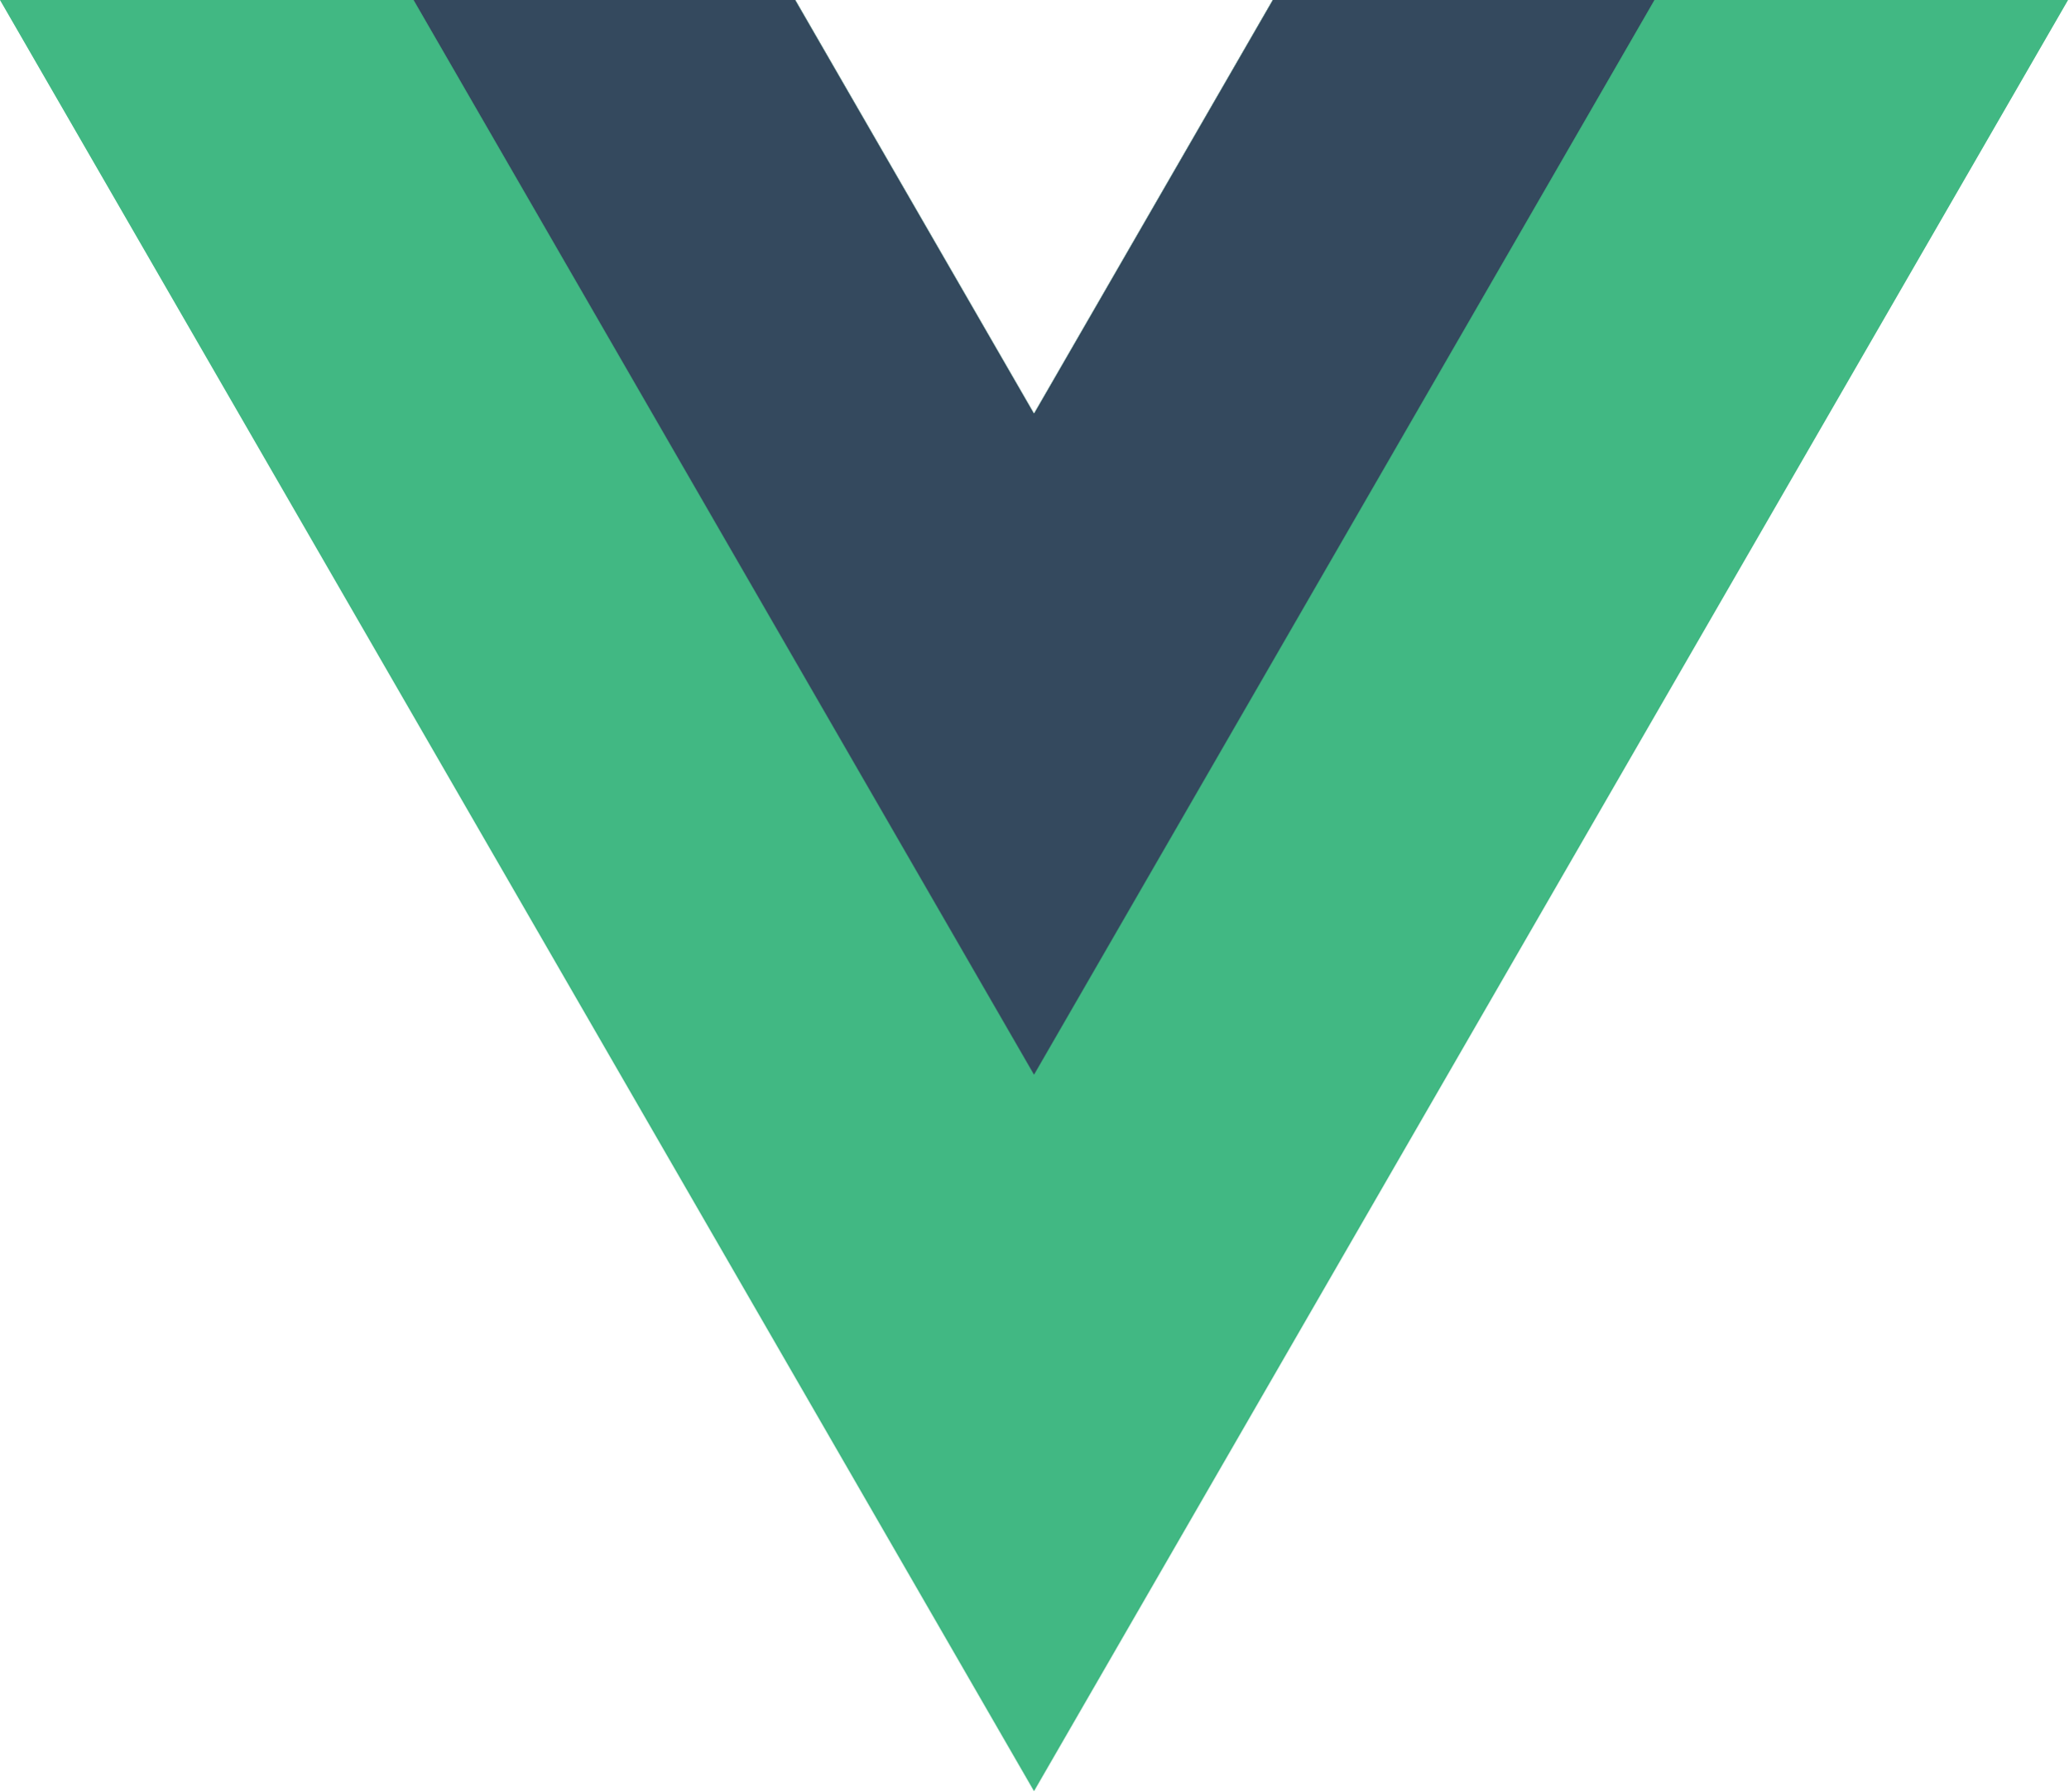
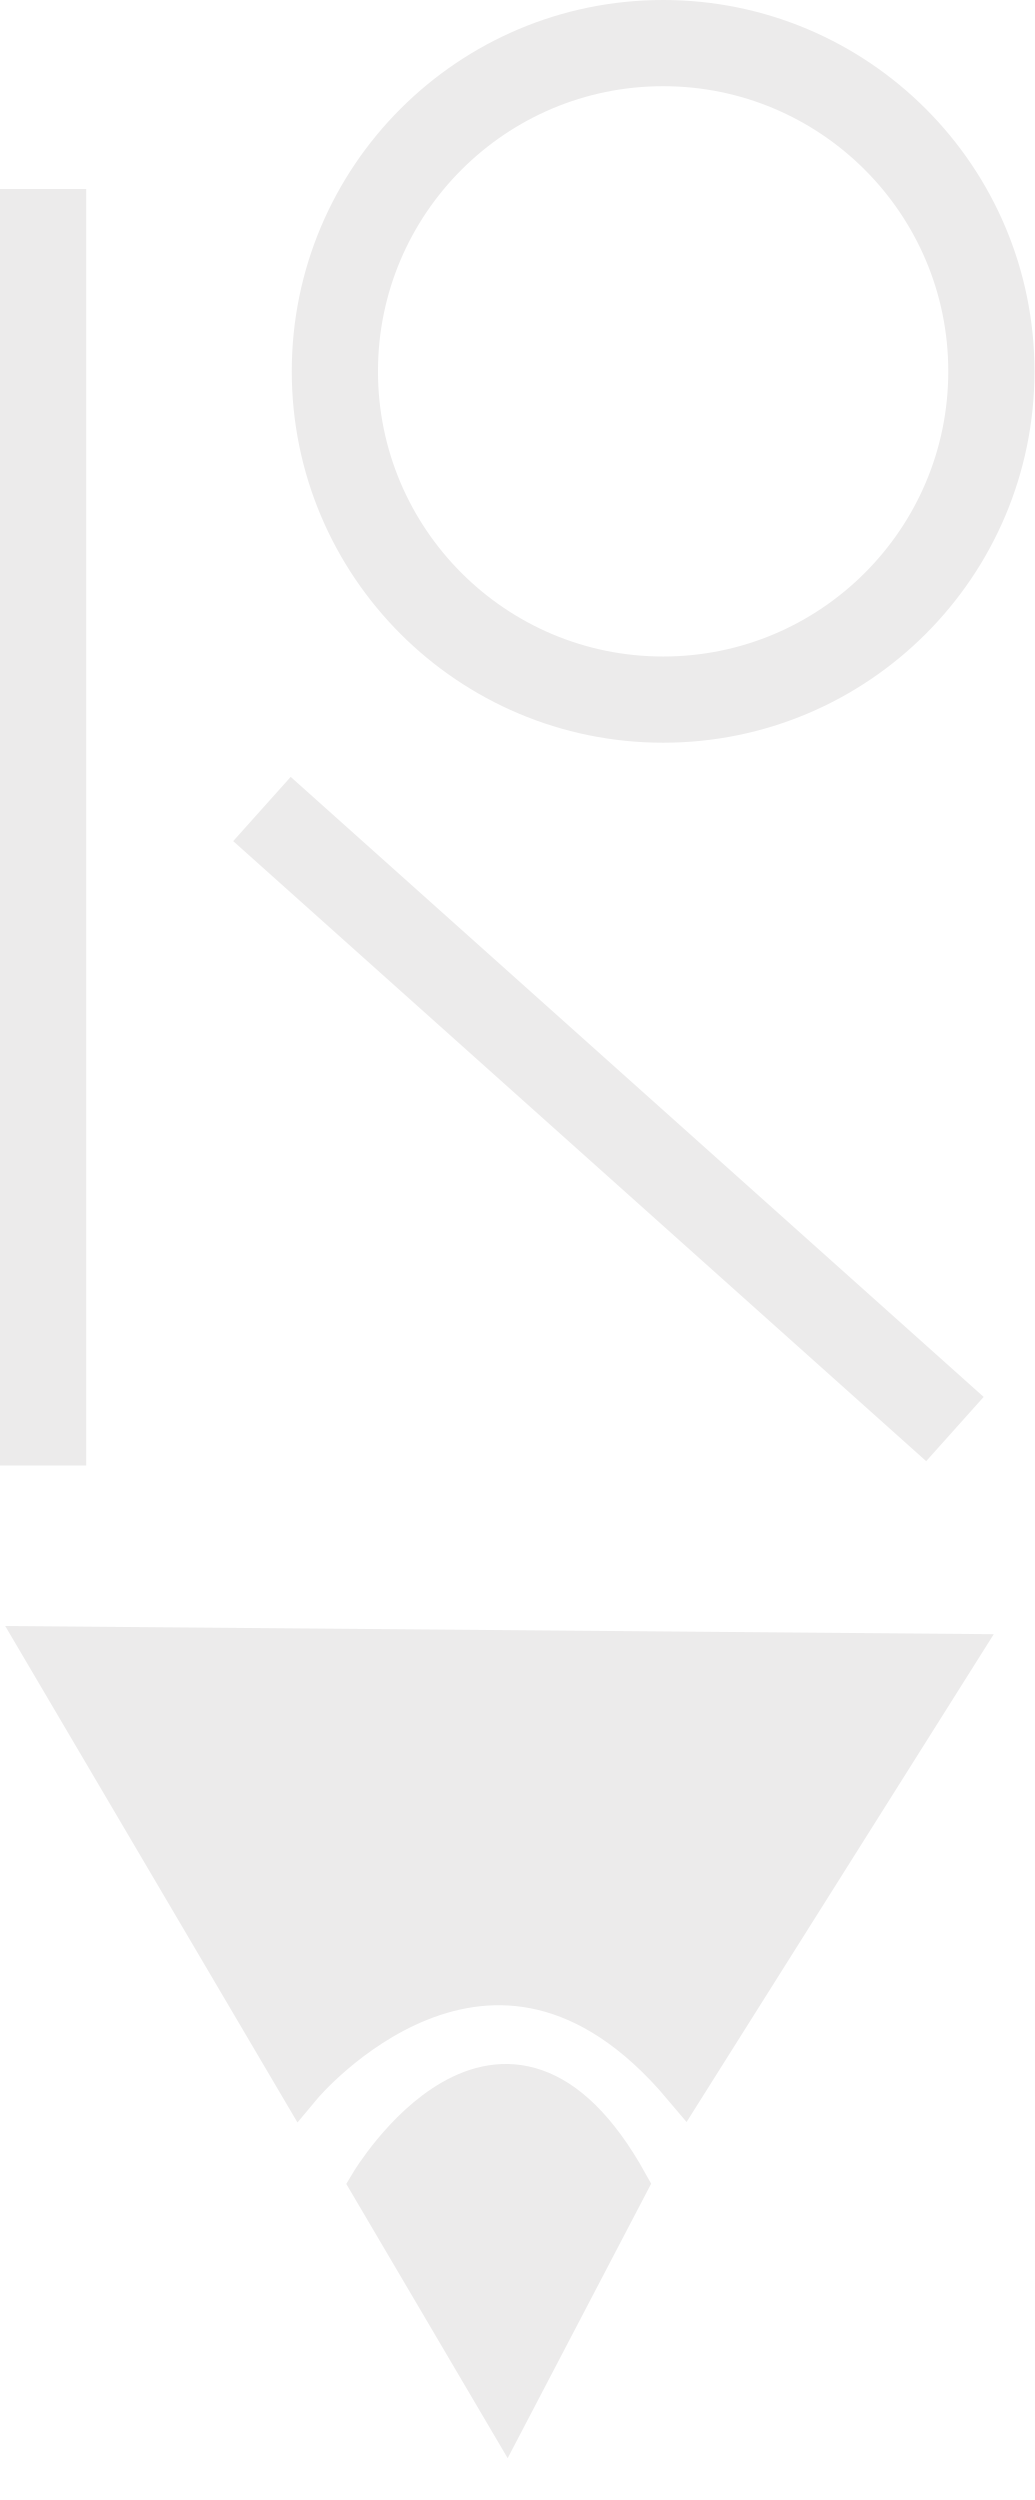
- <svg xmlns="http://www.w3.org/2000/svg" viewBox="0 0 261.76 226.69">
-   <path d="M161.096.001l-30.225 52.351L100.647.001H-.005l130.877 226.688L261.749.001z" fill="#41b883" />
-   <path d="M161.096.001l-30.225 52.351L100.647.001H52.346l78.526 136.01L209.398.001z" fill="#34495e" />
+ <svg width="24" height="58" viewBox="0 0 24 58" fill="none" class="w-[22px] h-[55px] relative" preserveAspectRatio="none">
+   <path d="M22.154 38.406L1 38.231L6.972 48.376C6.972 48.376 11.395 43.072 15.87 48.385C22.154 38.406 22.154 38.406 22.154 38.406Z" fill="#ECEBEB" stroke="#ECEBEB" stroke-miterlimit="10" />
+   <path d="M14.539 50.669L11.752 56L8.615 50.669C8.615 50.669 11.688 45.529 14.539 50.669Z" fill="#ECEBEB" stroke="#ECEBEB" stroke-miterlimit="10" />
+   <path d="M15.385 16.231C19.59 16.231 23 12.821 23 8.615C23 4.41 19.59 1 15.385 1C11.179 1 7.769 4.41 7.769 8.615C7.769 12.821 11.179 16.231 15.385 16.231Z" stroke="#ECEBEB" stroke-width="2" stroke-miterlimit="10" />
+   <path d="M1 34V4.385" stroke="#ECEBEB" stroke-width="2" stroke-miterlimit="10" />
+   <path d="M6.077 18.769L22.154 33.154" stroke="#ECEBEB" stroke-width="2" stroke-miterlimit="10" />
</svg>
